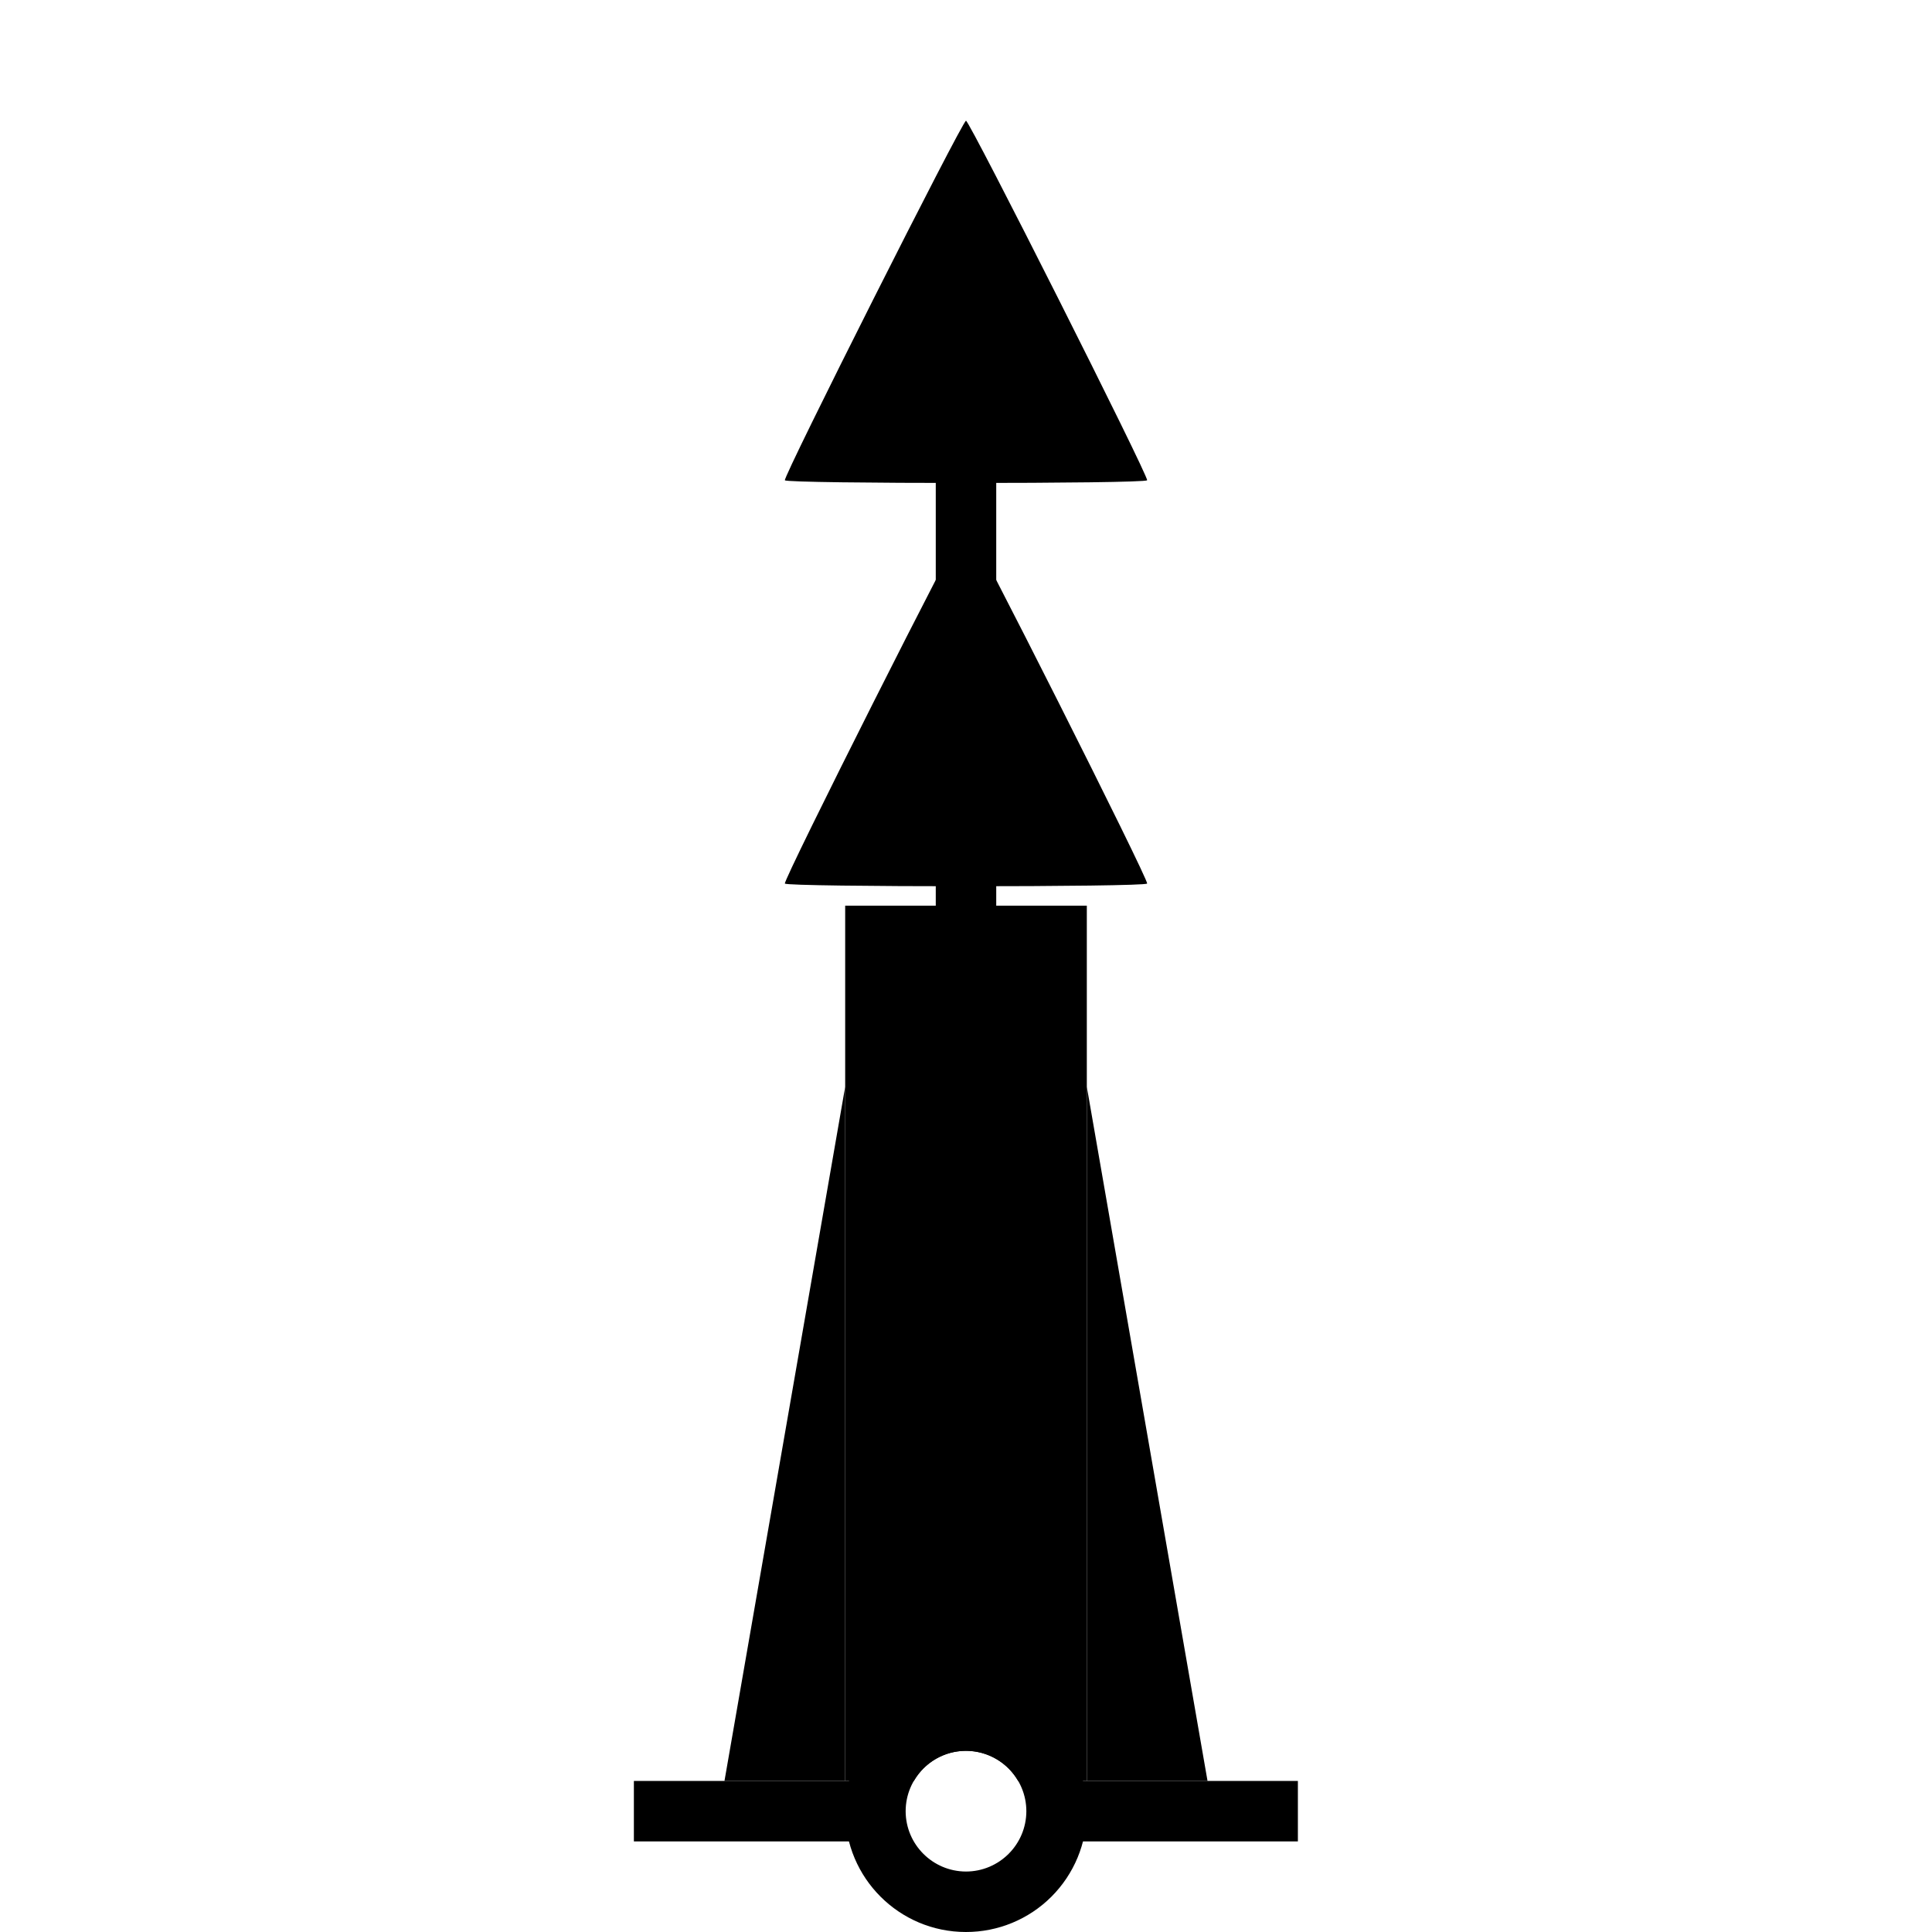
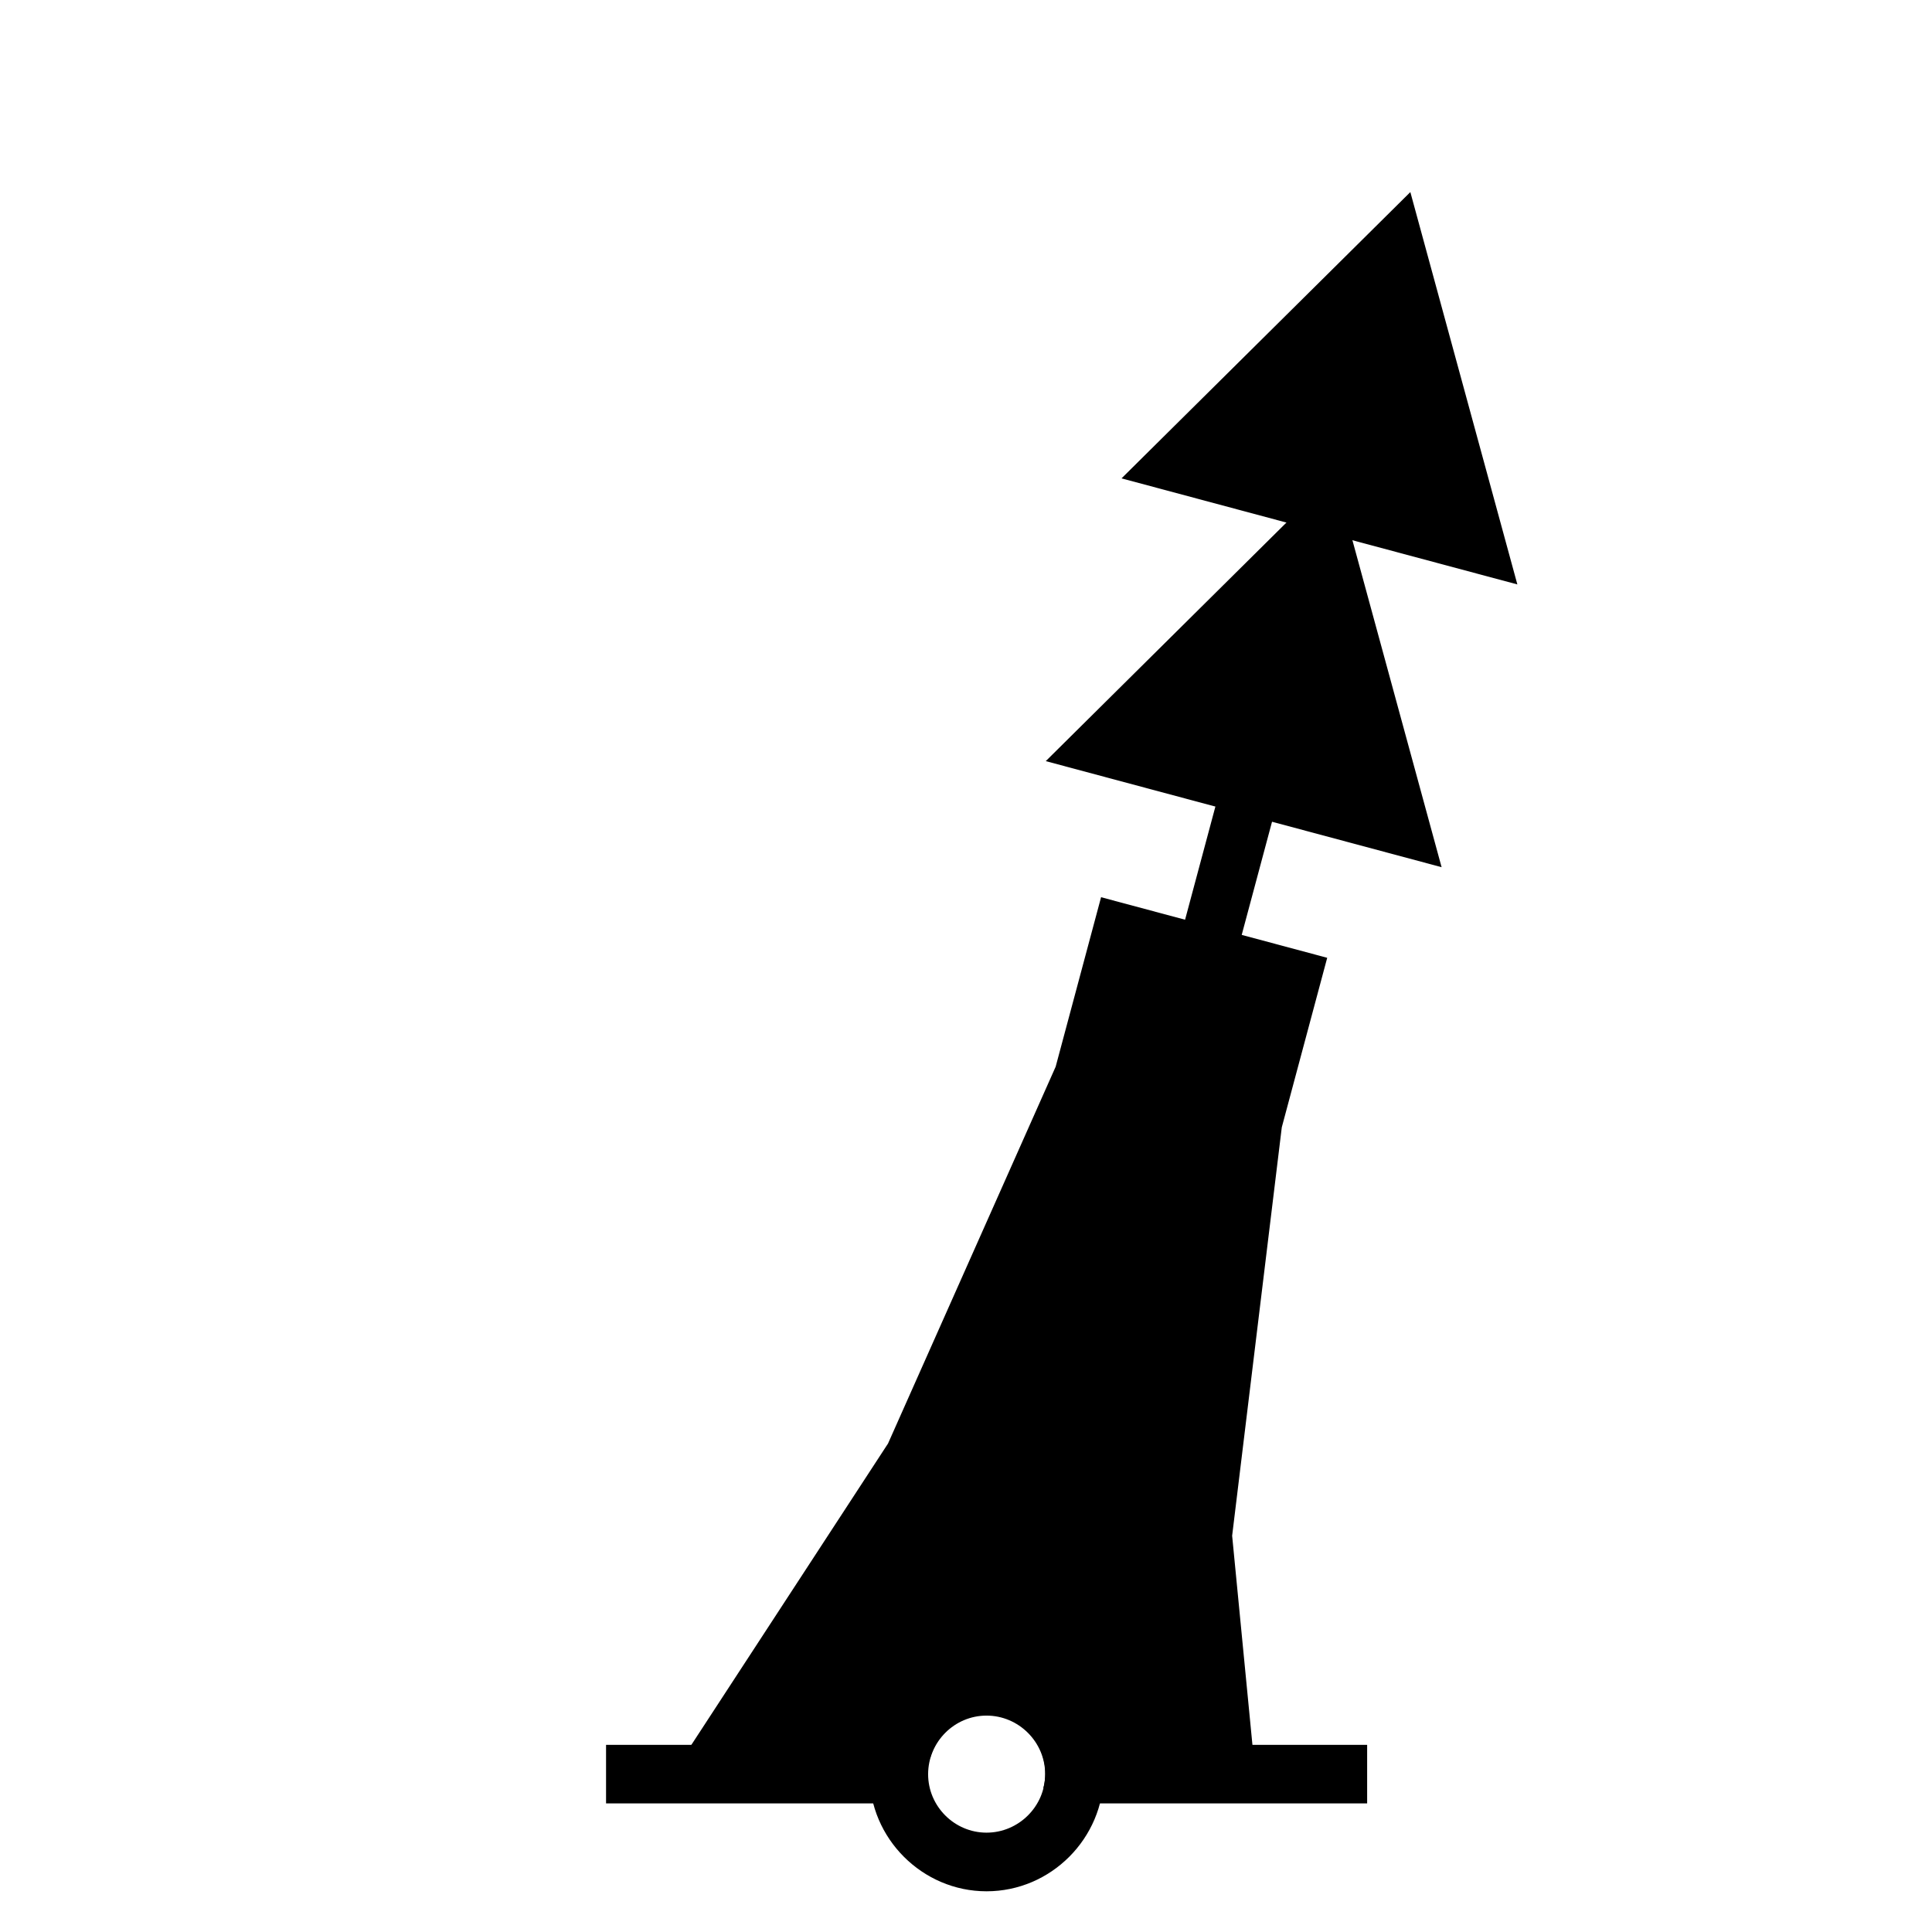
- <svg xmlns="http://www.w3.org/2000/svg" width="32" height="32" viewBox="0 0 8.467 8.467" version="1.1" id="svg1" xml:space="preserve">
-   <defs id="defs1" />
-   <g id="layer1">
-     <path style="fill:#000000;fill-opacity:1;stroke:none;stroke-width:0.8;stroke-dasharray:none;stroke-opacity:0.451" id="path3-0" d="m 3.599,6.583 c -0.024,0.042 -4.817,0.042 -4.841,0 -0.024,-0.042 2.372,-4.193 2.421,-4.193 0.048,0 2.445,4.151 2.421,4.193 z" transform="matrix(0.3278697,0,0,0.3758013,3.846935,1.3983)" />
-     <path id="path2" style="fill:#000000;fill-opacity:1;stroke:none;stroke-width:0.359;stroke-dasharray:none;stroke-opacity:1" d="M 4.233 7.408 A 0.529 0.529 0 0 0 3.704 7.938 A 0.529 0.529 0 0 0 4.233 8.467 A 0.529 0.529 0 0 0 4.763 7.938 A 0.529 0.529 0 0 0 4.233 7.408 z M 4.233 7.673 A 0.265 0.265 0 0 1 4.498 7.938 A 0.265 0.265 0 0 1 4.233 8.202 A 0.265 0.265 0 0 1 3.969 7.938 A 0.265 0.265 0 0 1 4.233 7.673 z " />
-     <rect style="fill:#000000;fill-opacity:1;stroke:none;stroke-width:0.218;stroke-dasharray:none;stroke-opacity:0.451" id="rect2" width="1.058" height="0.265" x="2.778" y="7.805" />
-     <rect style="fill:#000000;fill-opacity:1;stroke:none;stroke-width:0.358;stroke-dasharray:none;stroke-opacity:0.451" id="rect3" width="0.265" height="5.953" x="4.101" y="1.587" />
-     <path style="fill:#000000;fill-opacity:1;stroke:none;stroke-width:0.8;stroke-dasharray:none;stroke-opacity:0.451" id="path3" d="m 3.599,6.583 c -0.024,0.042 -4.817,0.042 -4.841,0 -0.024,-0.042 2.372,-4.193 2.421,-4.193 0.048,0 2.445,4.151 2.421,4.193 z" transform="matrix(0.3278697,0,0,0.3758013,3.846935,-0.369077)" />
-     <rect style="fill:#000000;fill-opacity:1;stroke:none;stroke-width:0.218;stroke-dasharray:none;stroke-opacity:0.451" id="rect2-8" width="1.058" height="0.265" x="4.63" y="7.805" />
-     <g id="g4">
-       <path id="rect1" style="fill:#000000;fill-opacity:1;stroke:none;stroke-width:0.255" d="m 3.704,3.969 v 3.836 h 0.301 c 0.047,-0.082 0.134,-0.132 0.228,-0.132 0.094,7.47e-5 0.182,0.05 0.229,0.132 H 4.763 V 3.969 Z" />
-       <path style="fill:#000000;fill-opacity:1;stroke:none;stroke-width:0.265" d="M 3.175,7.805 H 3.704 V 4.763 Z" id="path4" />
-       <path style="fill:#000000;fill-opacity:1;stroke:none;stroke-width:0.265" d="M 5.292,7.805 H 4.763 V 4.763 Z" id="path4-1" />
+ <svg xmlns="http://www.w3.org/2000/svg" width="100%" height="100%" viewBox="0 0 33 33" version="1.1" xml:space="preserve" style="fill-rule:evenodd;clip-rule:evenodd;stroke-linejoin:round;stroke-miterlimit:2;">
+   <g transform="matrix(1,0,0,1,-177,-70)">
+     <g id="nordboj" transform="matrix(1,0,0,1,177.852,70.3034)">
+       <rect x="0" y="0" width="32" height="32" style="fill:none;" />
+       <clipPath id="_clip1">
+         <rect x="0" y="0" width="32" height="32" />
+       </clipPath>
+       <g clip-path="url(#_clip1)">
+         <g id="Bottom" transform="matrix(3.77953,0,0,3.77953,7.1811e-07,0)">
+           <path d="M4.233,7.408C3.943,7.408 3.704,7.647 3.704,7.938C3.704,8.228 3.943,8.467 4.233,8.467C4.524,8.467 4.762,8.228 4.763,7.937C4.762,7.647 4.524,7.408 4.233,7.408ZM4.233,7.673C4.378,7.673 4.498,7.792 4.498,7.938C4.498,8.083 4.378,8.202 4.233,8.202C4.088,8.202 3.969,8.083 3.969,7.938C3.969,7.792 4.088,7.673 4.233,7.673Z" style="fill-rule:nonzero;" />
+         </g>
+         <g id="Botten" transform="matrix(0.376562,0,0,1,13.9142,3.40157e-07)">
+           <rect x="9.522" y="29.5" width="13.278" height="1" />
+         </g>
+         <g id="Botten1" transform="matrix(0.376562,0,0,1,5.91424,3.40157e-07)">
+           <rect x="9.522" y="29.5" width="13.278" height="1" />
+         </g>
+         <g id="rect3" transform="matrix(3.65074,0.978214,-0.978214,3.65074,8.30076,-3.09537)">
+           <g id="Boj">
+             <path id="rect31" d="M4.366,3.969L4.766,3.969L4.766,4.762L5.027,6.603L5.407,7.617L4.498,7.926C4.498,7.78 4.378,7.661 4.233,7.661C4.088,7.661 3.969,7.78 3.969,7.926L2.862,8.298L3.417,6.603L3.708,4.762L3.708,3.969L4.101,3.969L4.101,1.587L4.366,1.587L4.366,3.969Z" />
+           </g>
+         </g>
+         <g transform="matrix(0.965926,0.258819,-0.258819,0.965926,8.31237,-3.13872)">
+           <g transform="matrix(0.845674,0,0,0.890905,6.39205,-1.1143)">
+             <path d="M11.361,3.546L15.5,10.281L7.223,10.281L11.361,3.546Z" />
+           </g>
+           <g transform="matrix(0.845674,0,0,0.890905,6.39205,3.8857)">
+             <path d="M11.361,3.546L15.5,10.281L7.223,10.281L11.361,3.546Z" />
+           </g>
+         </g>
+       </g>
    </g>
  </g>
</svg>
